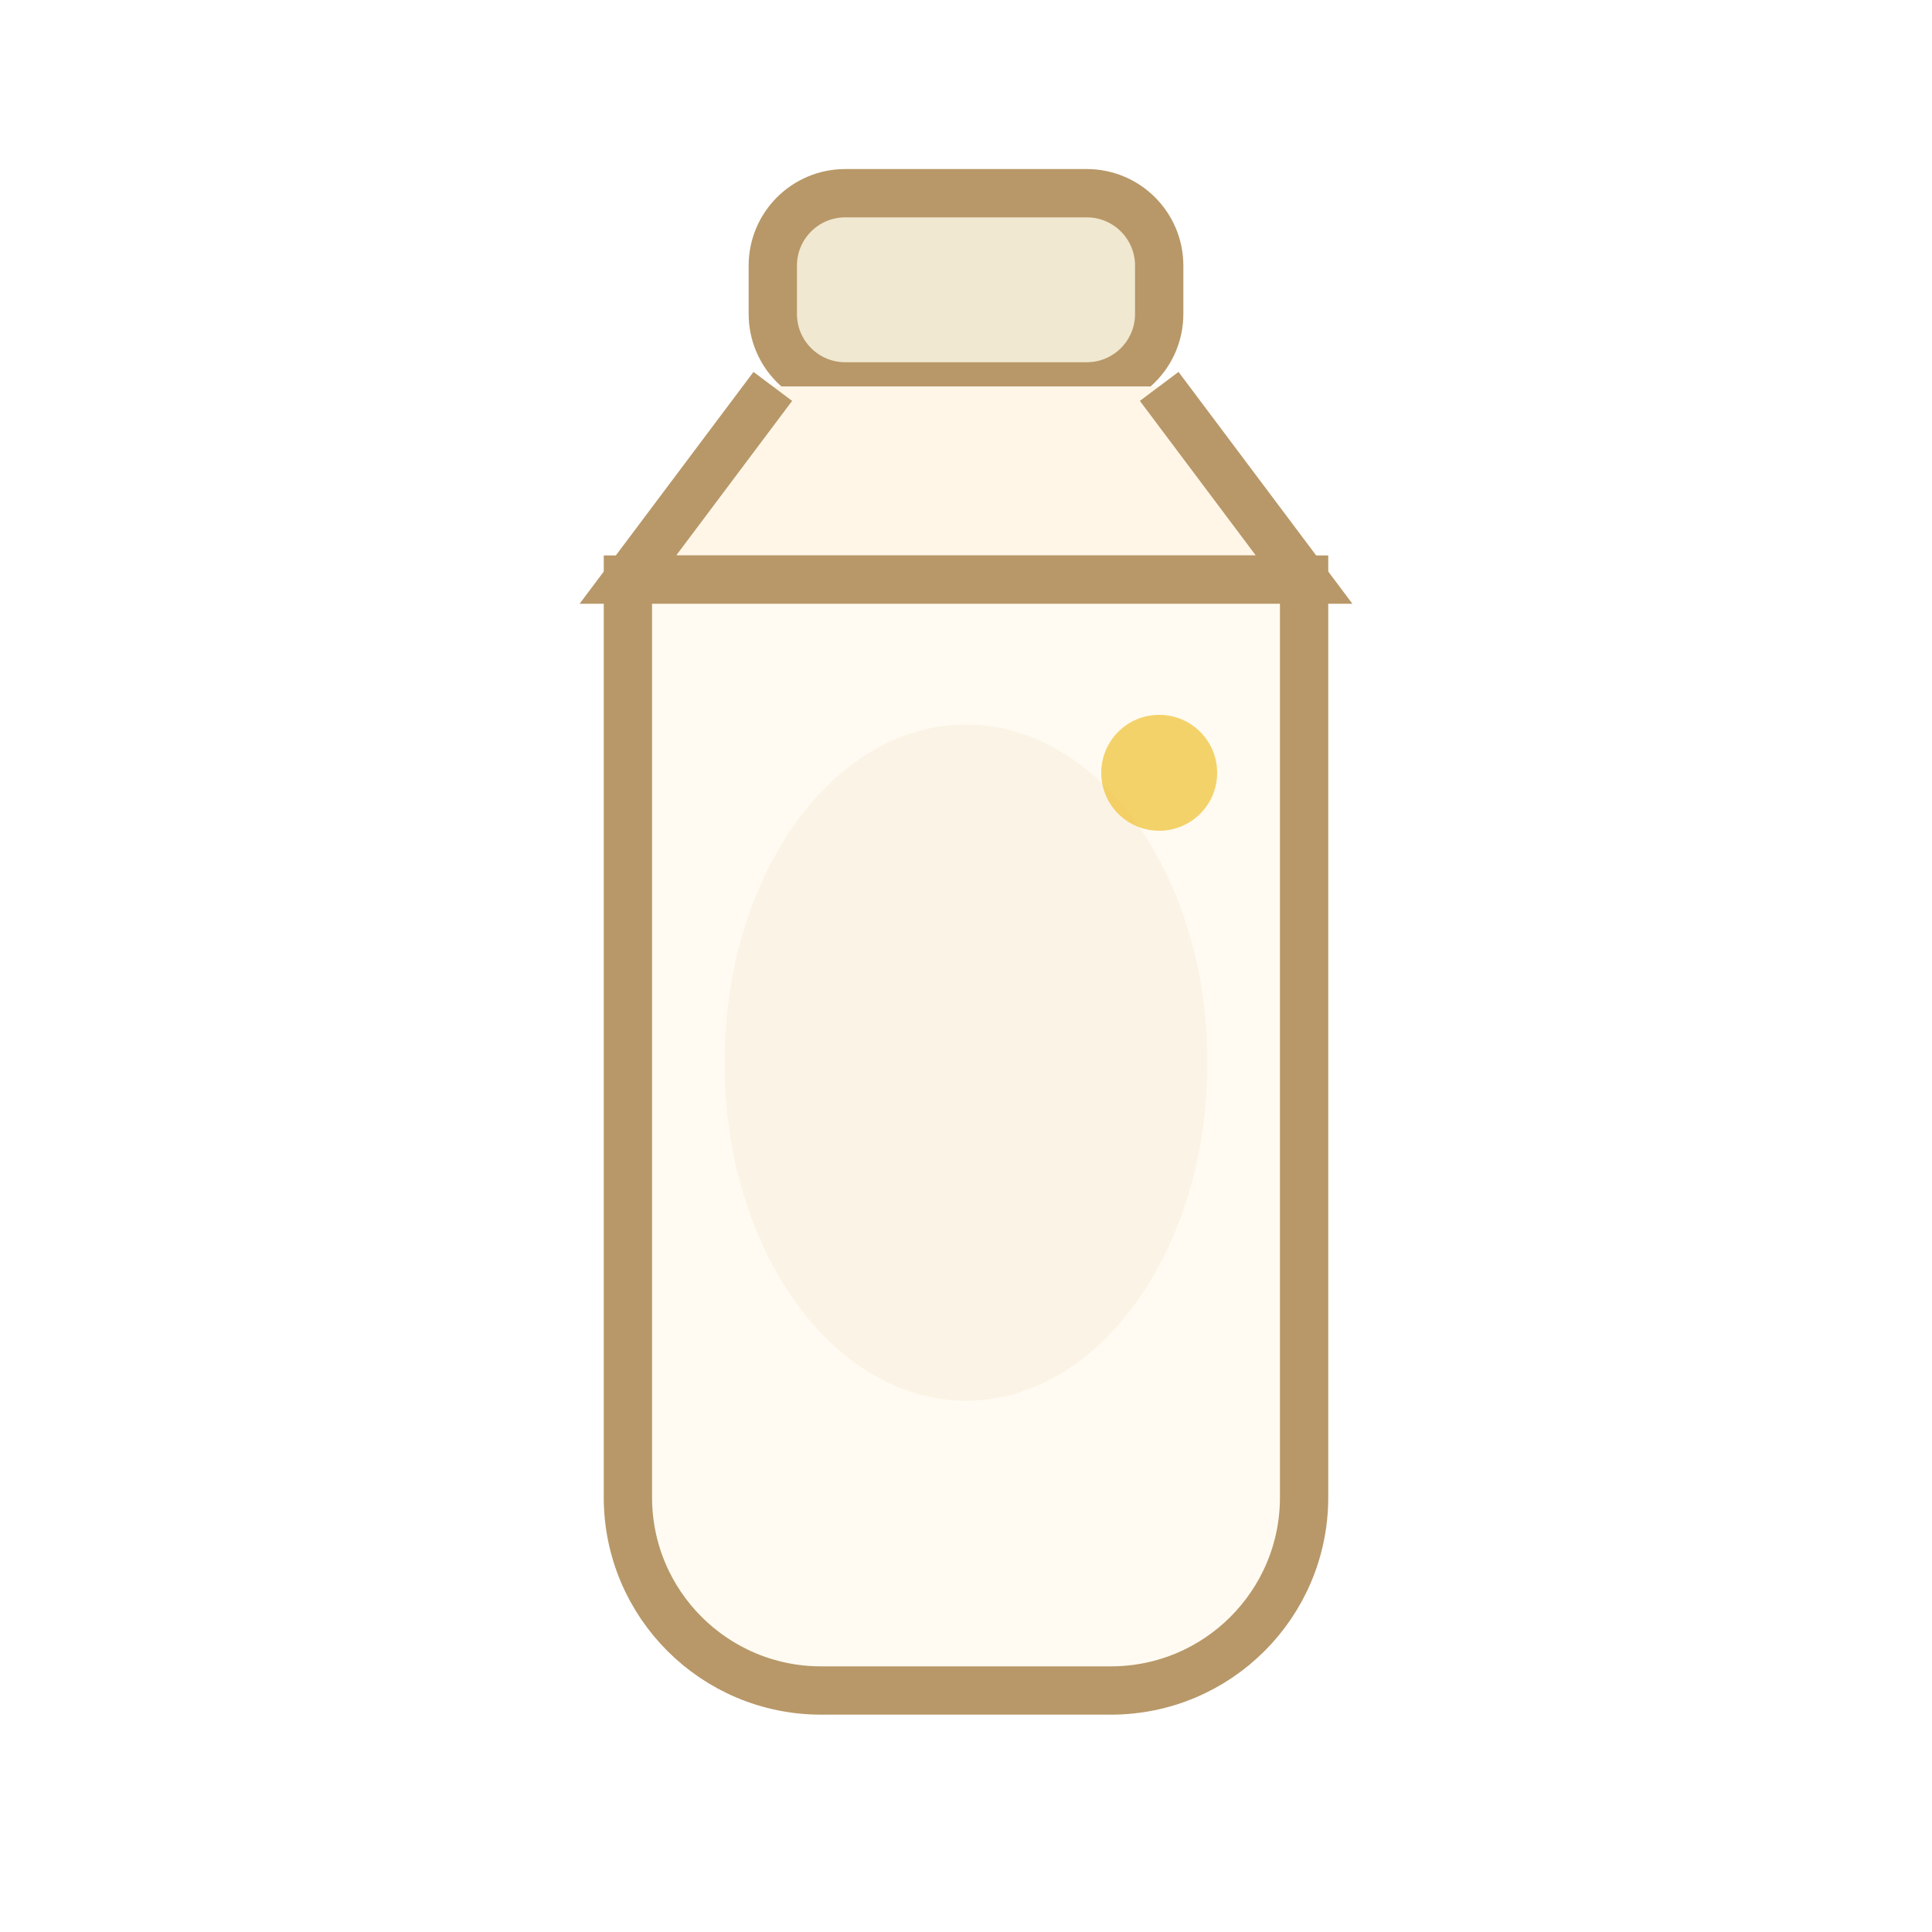
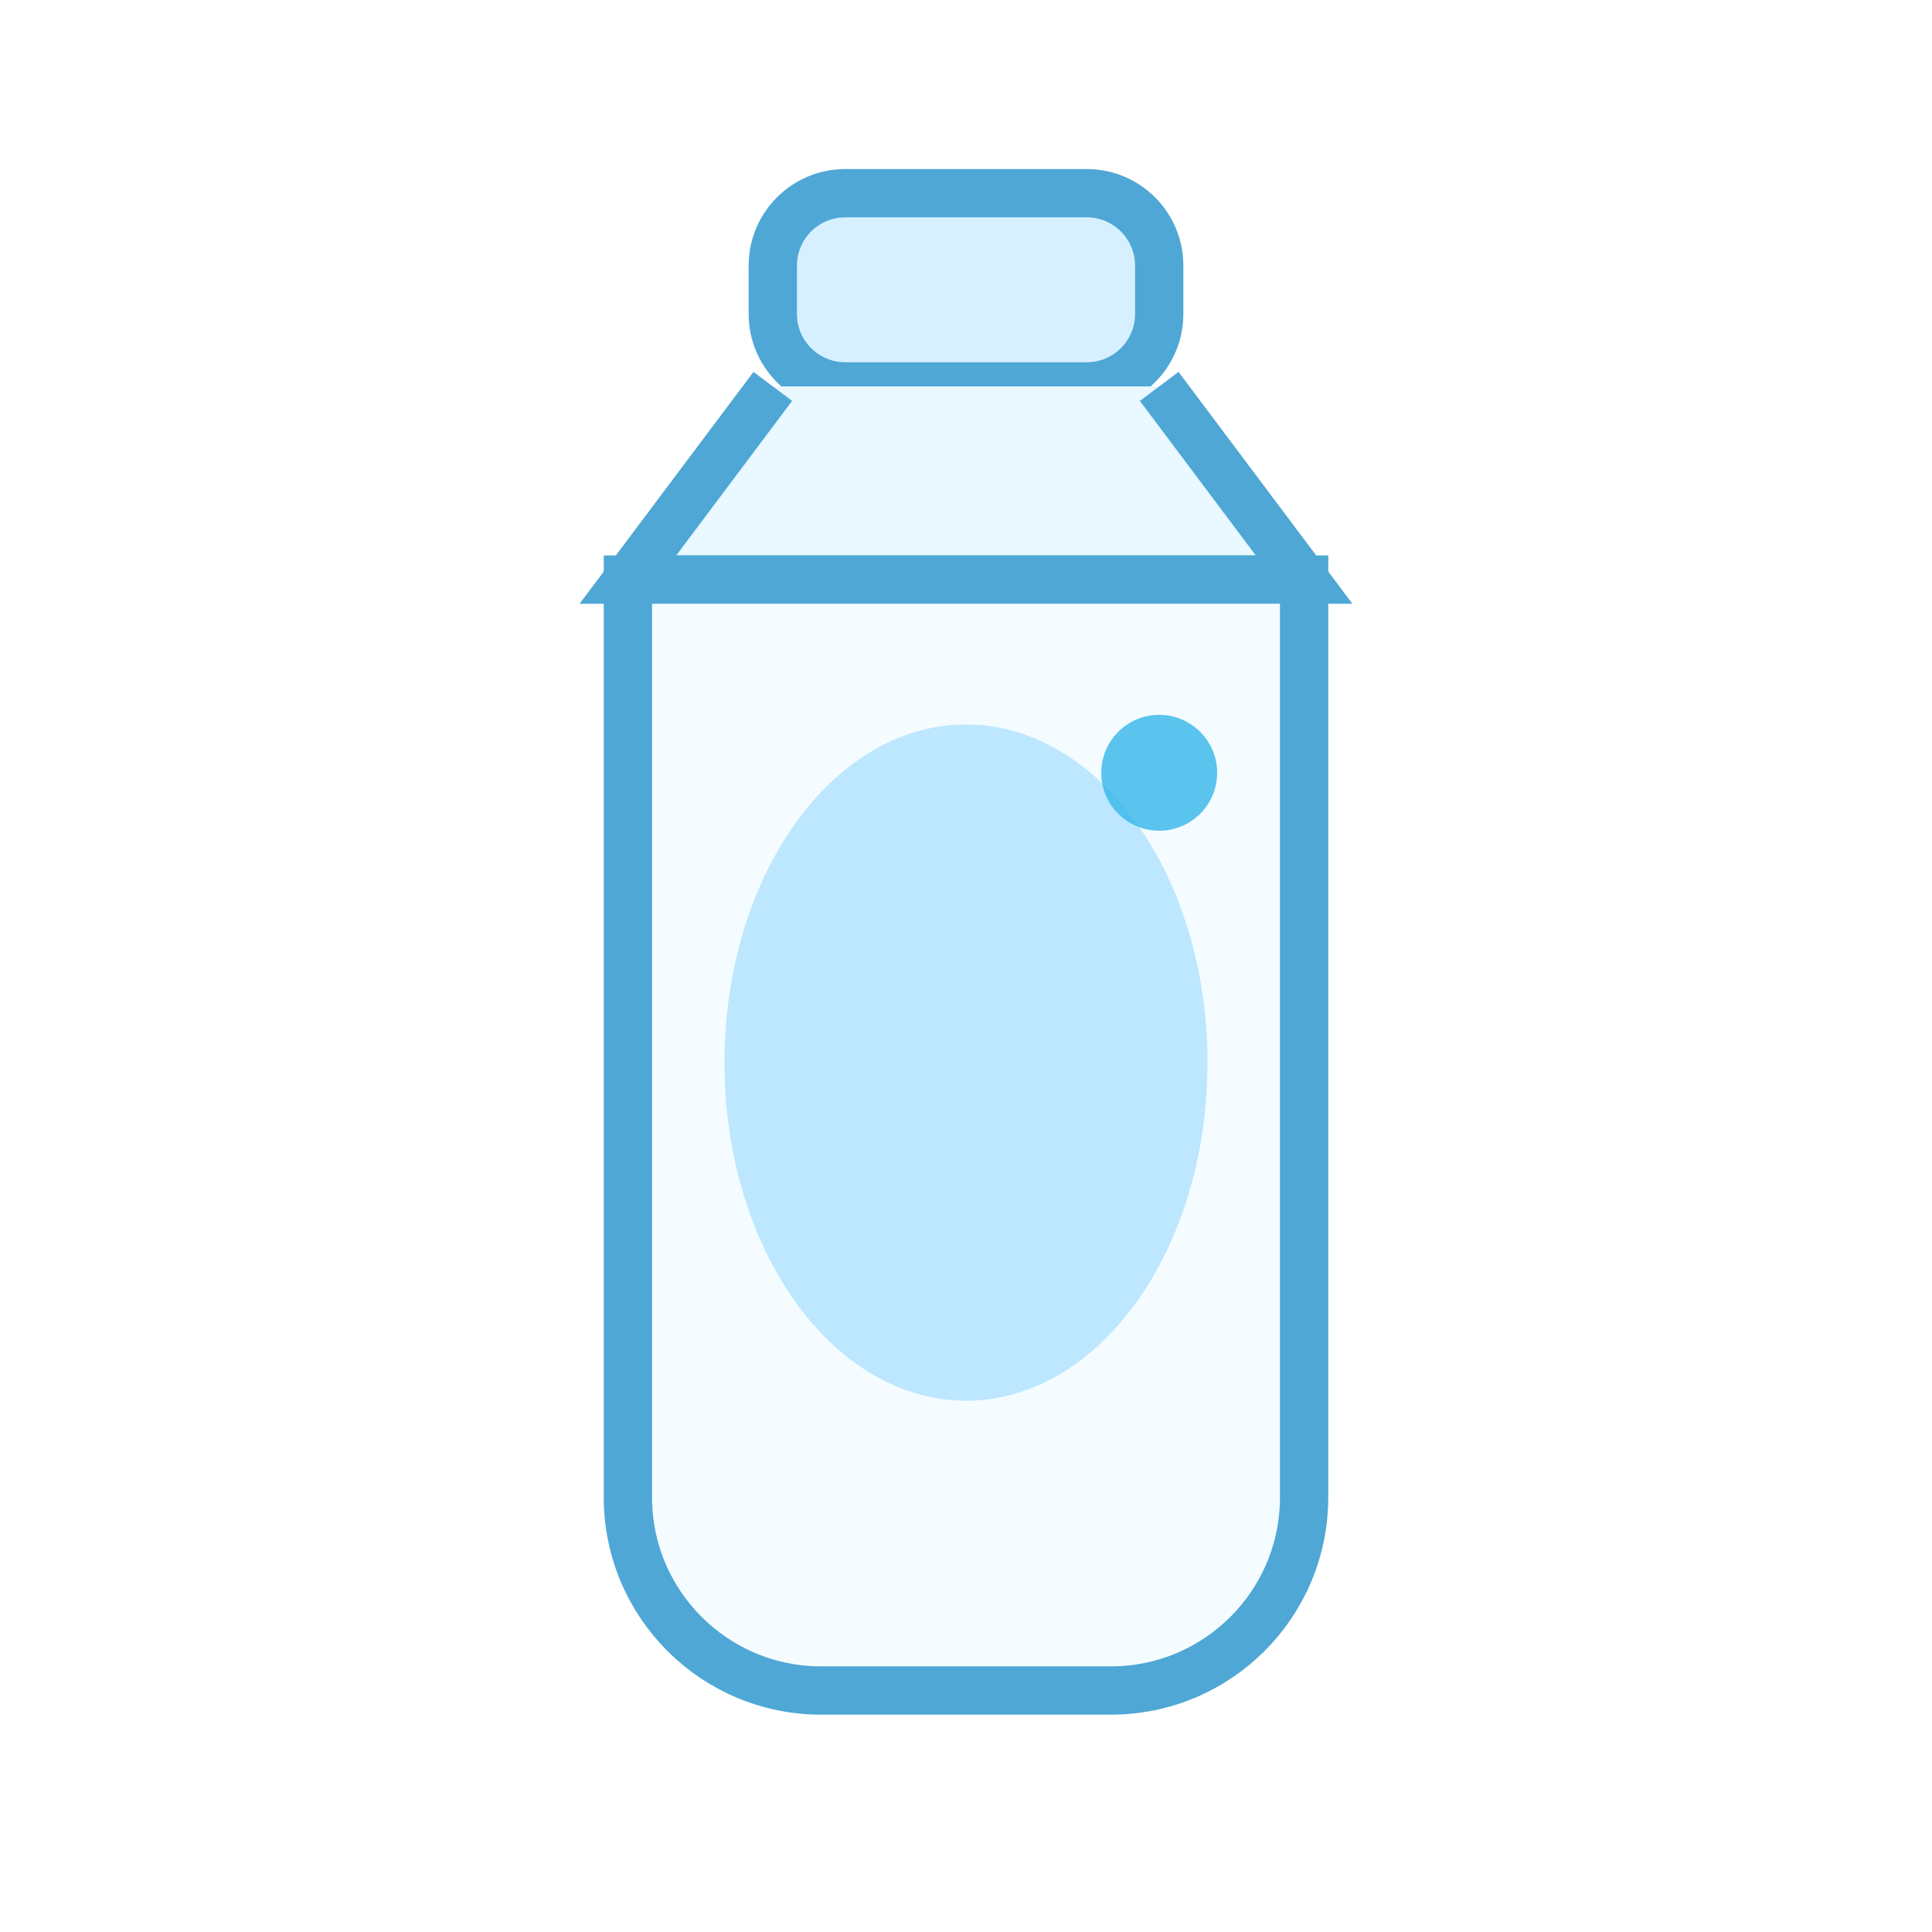
<svg viewBox="0 0 40 40">
-   <rect x="16" y="4" width="8" height="4" rx="1.5" fill="#F0E8D0" stroke="#B89868" stroke-width="1" />
-   <path d="M16 8l-3 4h14l-3-4" fill="#FFF6E8" stroke="#B89868" stroke-width="1" />
-   <path d="M13 12h14v19a4 4 0 01-4 4H17a4 4 0 01-4-4z" fill="#FFFBF2" stroke="#B89868" stroke-width="1" />
-   <ellipse cx="20" cy="22" rx="5" ry="7" fill="#F8ECD8" opacity=".5" />
-   <circle cx="24" cy="16" r="1.2" fill="#F0C030" opacity=".7" />
+   <rect x="16" y="4" width="8" height="4" rx="1.5" fill="#D7F0FF" stroke="#4FA7D6" stroke-width="1" />
+   <path d="M16 8l-3 4h14l-3-4" fill="#EAF8FF" stroke="#4FA7D6" stroke-width="1" />
+   <path d="M13 12h14v19a4 4 0 01-4 4H17a4 4 0 01-4-4z" fill="#F4FCFF" stroke="#4FA7D6" stroke-width="1" />
+   <ellipse cx="20" cy="22" rx="5" ry="7" fill="#9EDBFF" opacity=".65" />
+   <circle cx="24" cy="16" r="1.2" fill="#35B7EA" opacity=".8" />
</svg>
